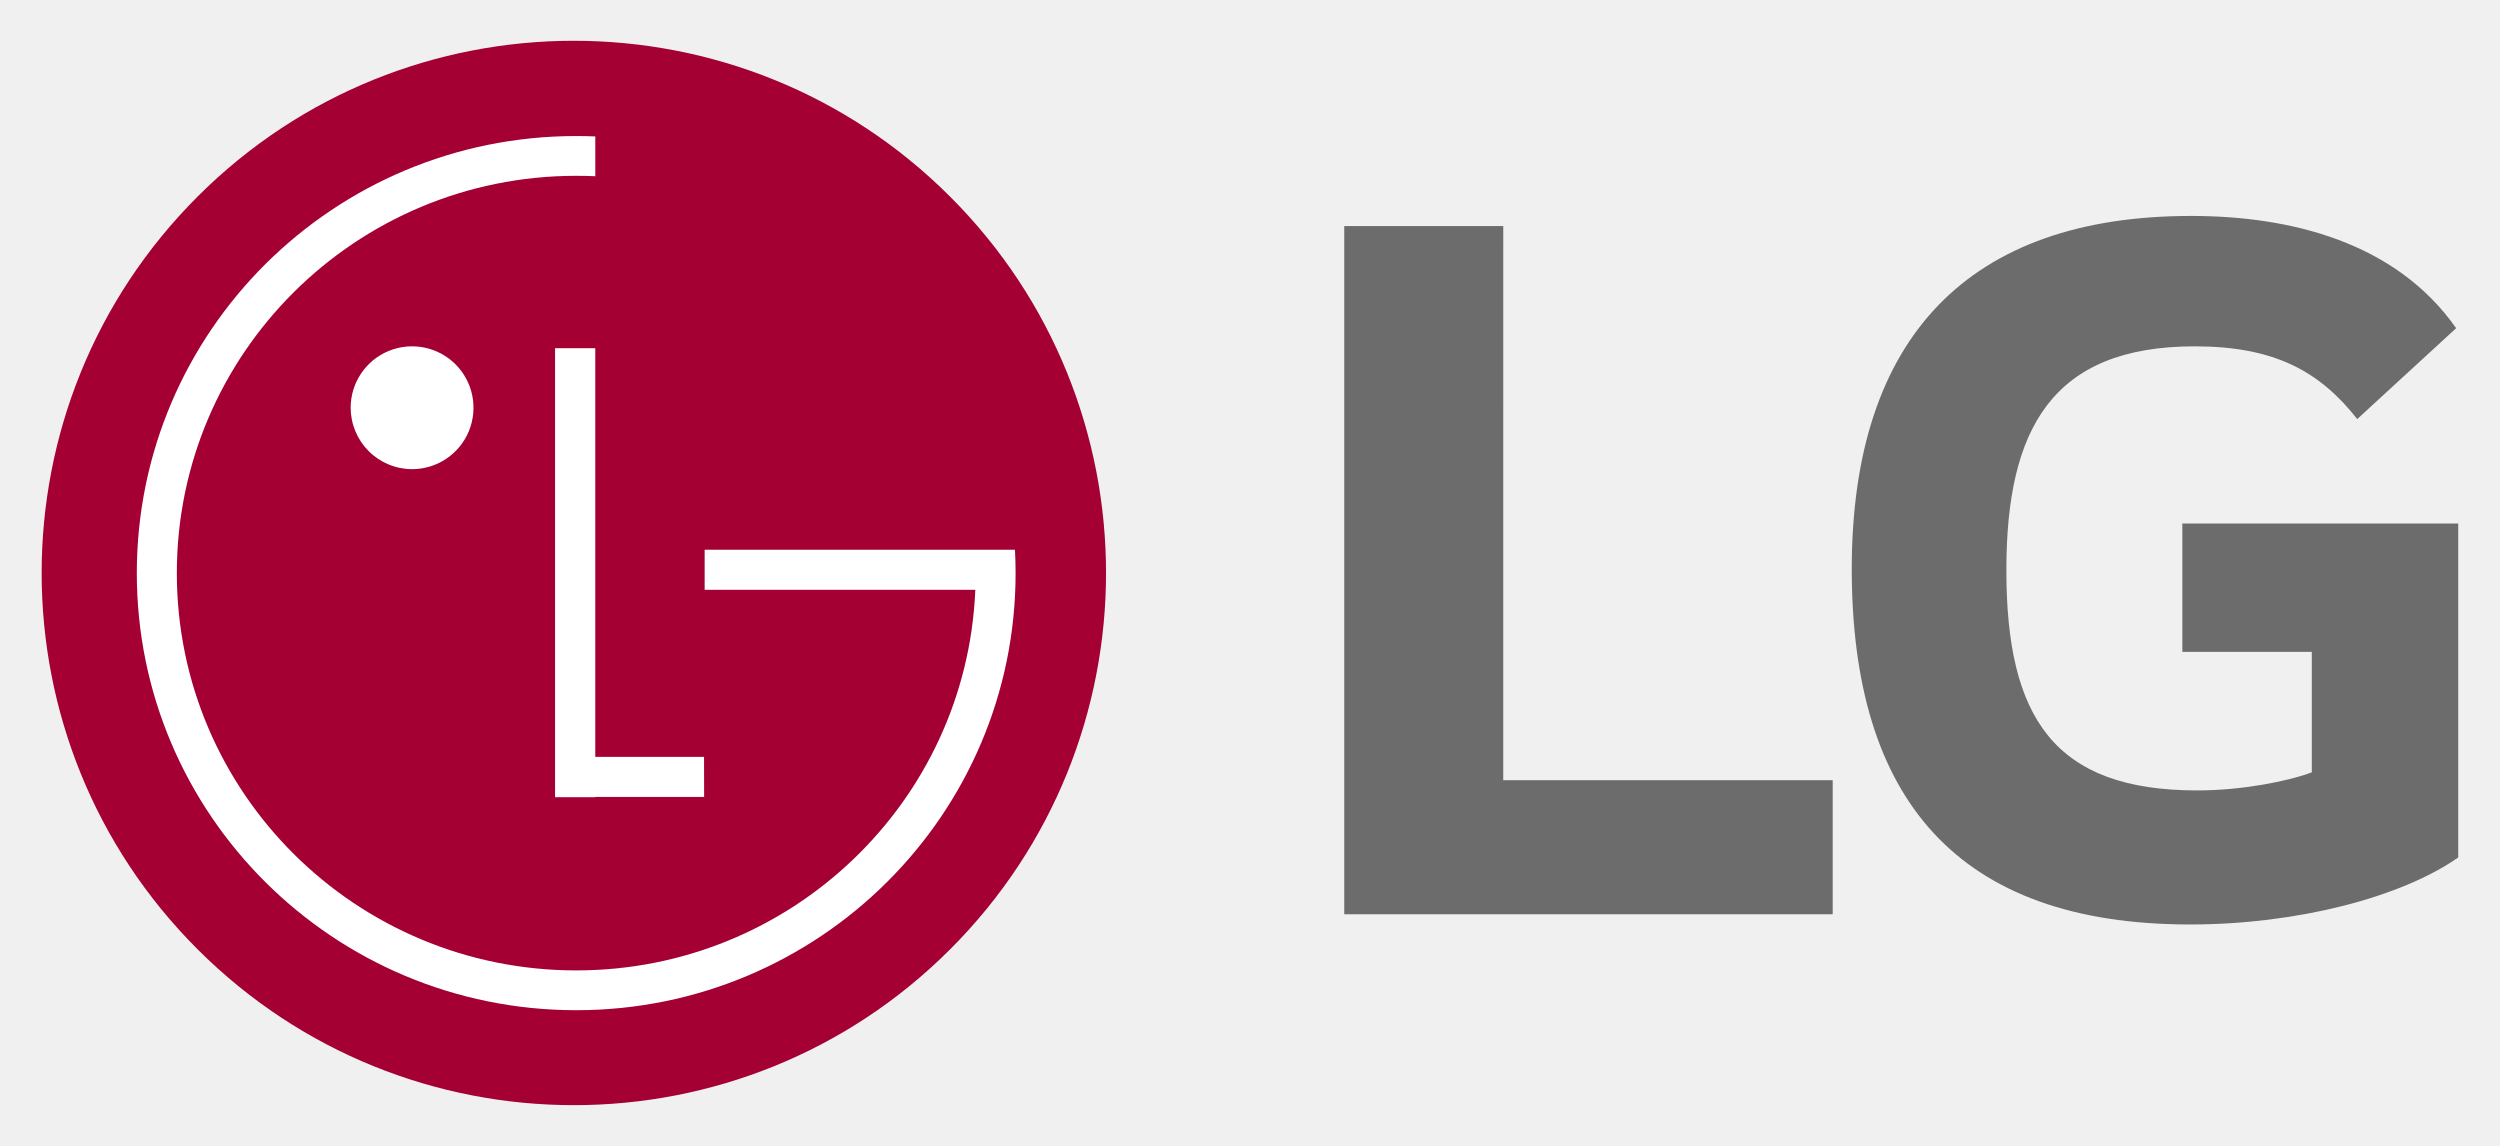
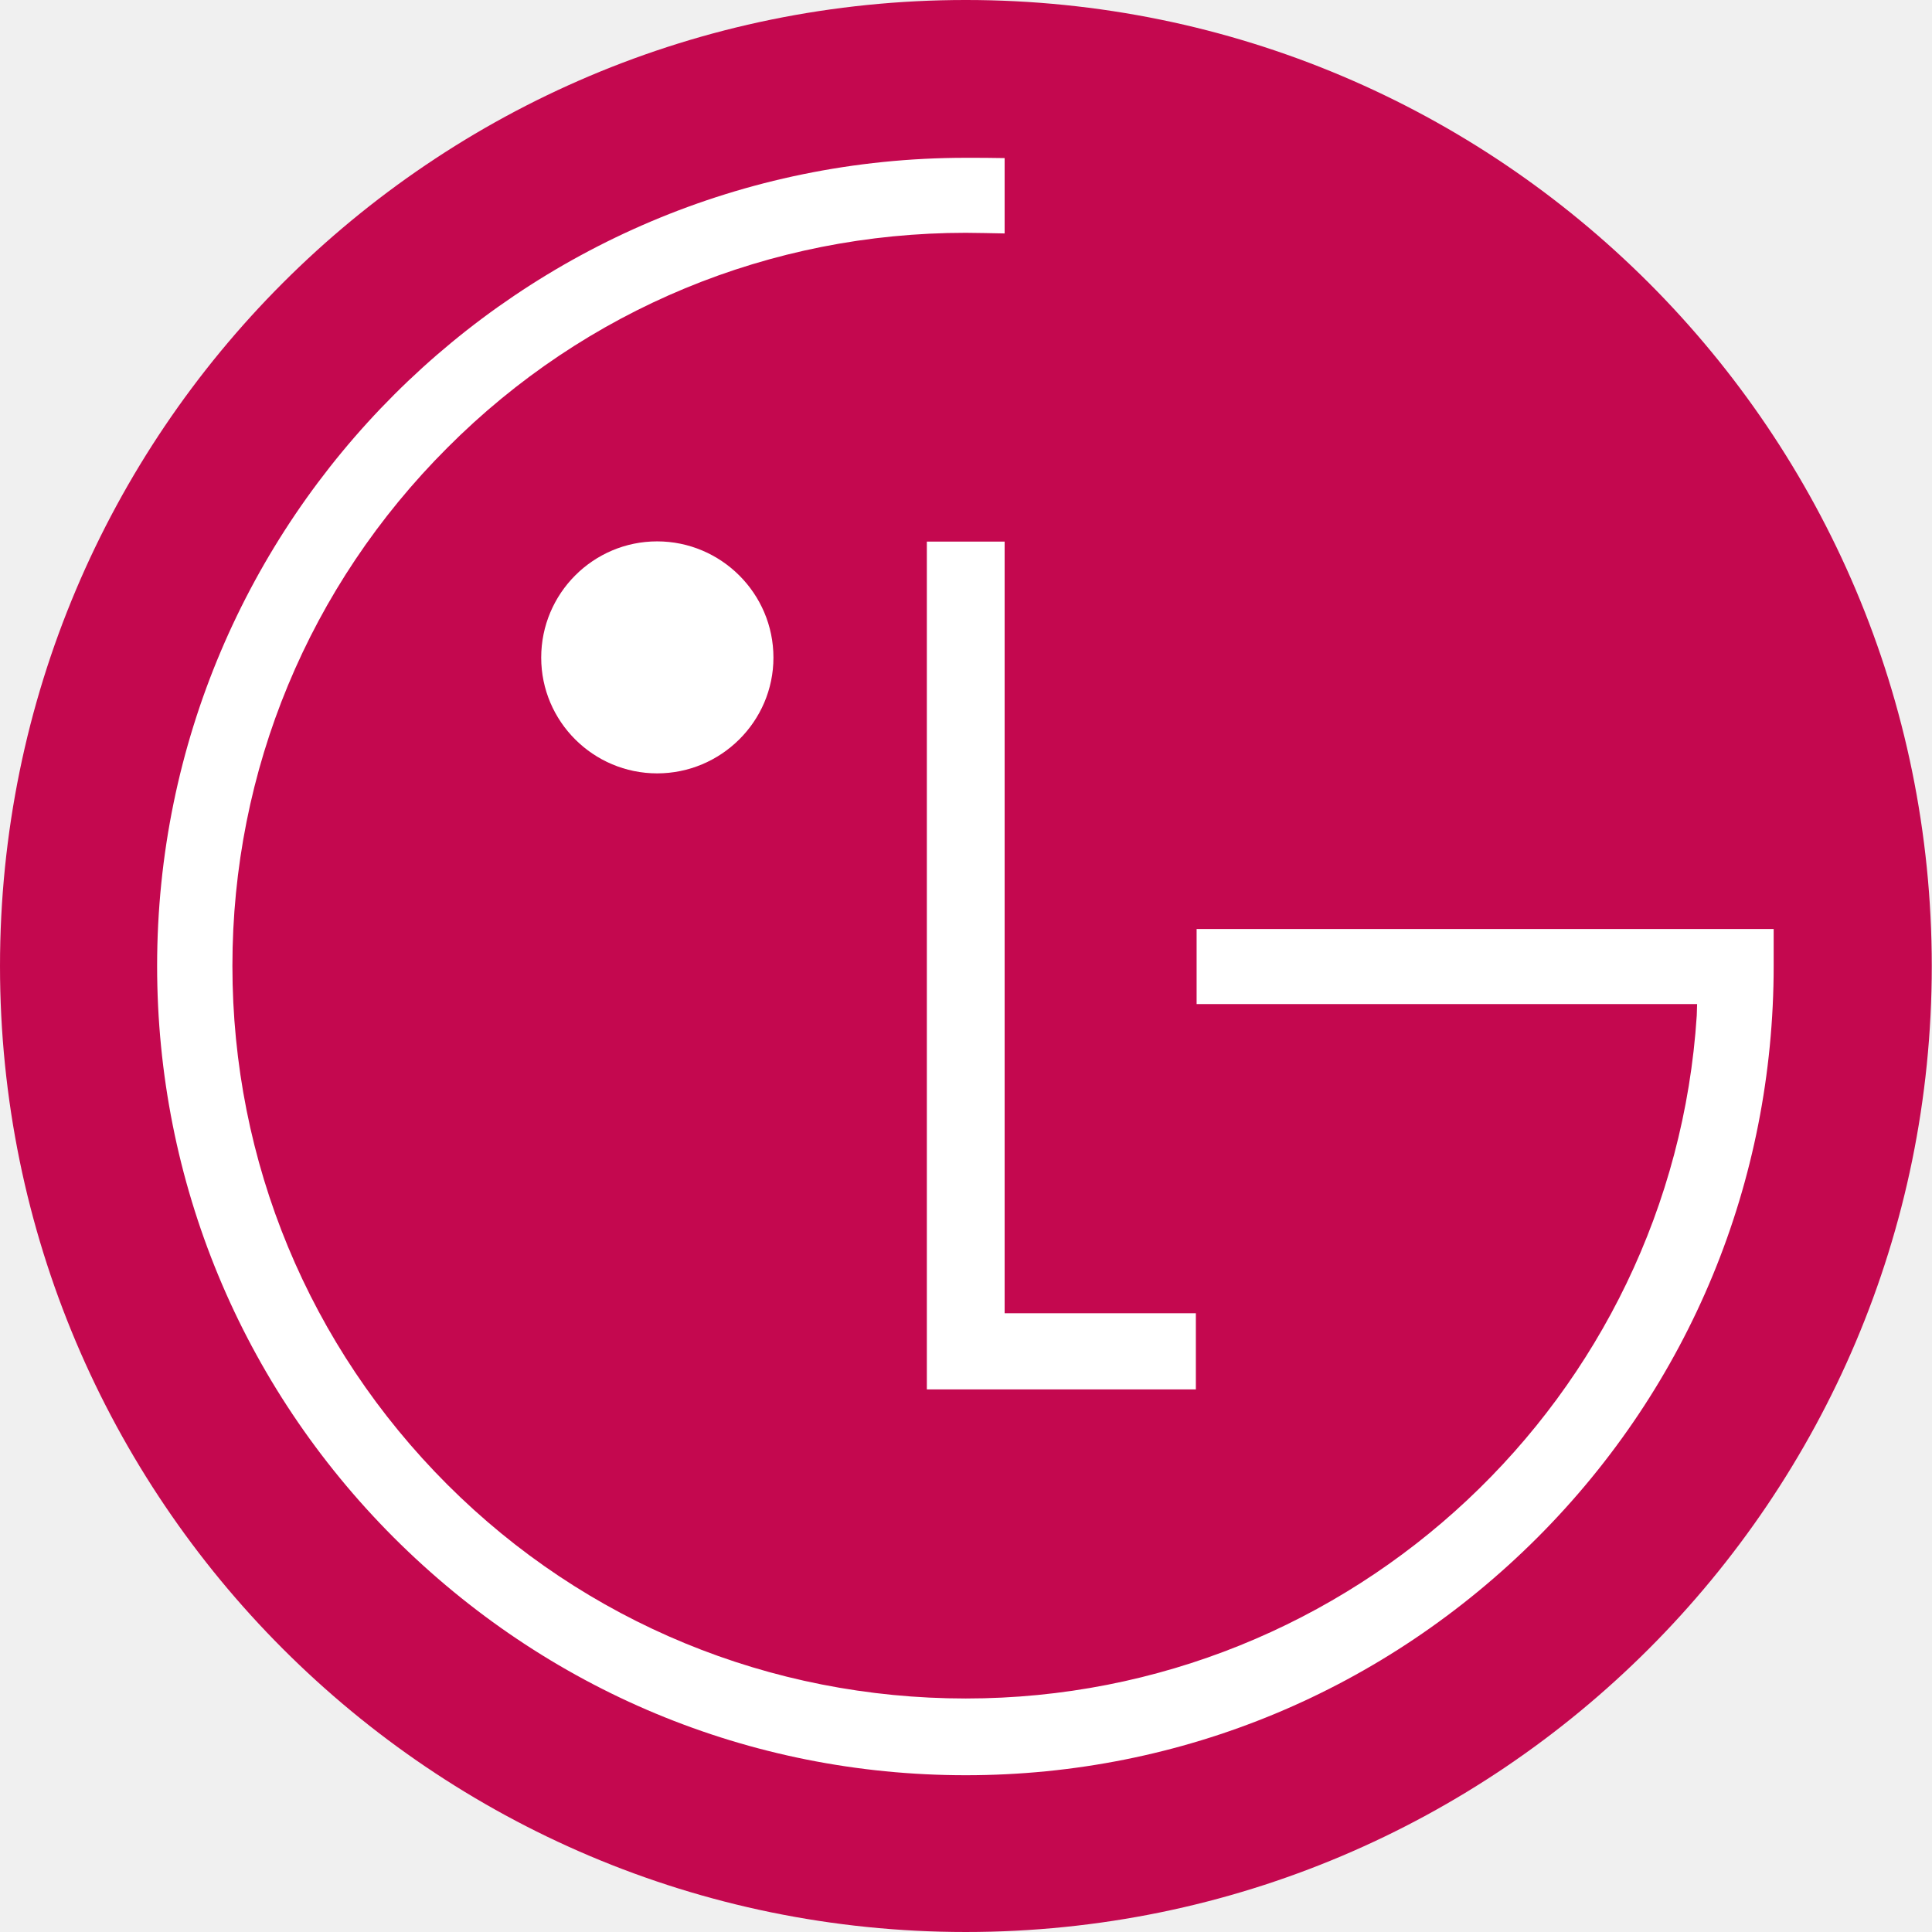
- <svg xmlns="http://www.w3.org/2000/svg" width="600" height="275" version="1.1">
-   <path d="m523.76 156.45h31.071v28.903c-5.702 2.175-16.894 4.35-27.504 4.35-34.368 0-45.797-17.446-45.797-52.874 0-33.811 10.881-53.708 45.216-53.708 19.135 0 29.991 6.004 38.99 17.453l23.741-21.811c-14.497-20.672-39.8-26.937-63.557-26.937-53.413-0.021-81.498 29.113-81.498 84.721 0 55.332 25.377 85.327 81.212 85.327 25.639 0 50.697-6.526 64.343-16.09v-80.138h-66.216zm-162.98 30.804h79.071v32.166h-117.23v-165.17h38.162z" fill="#6b6c6b" />
-   <path d="m228.04 227.83c49.881-49.881 49.878-130.76-0.005-180.63-49.883-49.879-130.76-49.885-180.63-0.005-49.881 49.88-49.878 130.76 0.005 180.63 49.882 49.883 130.76 49.885 180.63 0.006z" fill="#a50034" />
-   <path d="m98.971 112.6c2.912-0.014 5.755-0.891 8.17-2.52 2.414-1.628 4.293-3.935 5.397-6.63 1.105-2.695 1.387-5.657 0.81-8.511-0.578-2.855-1.987-5.475-4.051-7.529-2.065-2.054-4.692-3.451-7.549-4.014-2.857-0.563-5.817-0.267-8.507 0.851-2.69 1.118-4.988 3.007-6.604 5.431-1.617 2.422-2.479 5.269-2.479 8.182 0.004 1.94 0.391 3.861 1.138 5.652 0.748 1.792 1.84 3.418 3.215 4.787 1.376 1.369 3.008 2.453 4.802 3.191 1.795 0.739 3.717 1.116 5.658 1.111zm135.1 28.96h-64.955v-9.622h74.475c0.101 1.864 0.152 3.726 0.152 5.612 0 57.936-47.218 104.9-105.45 104.9-58.234 0-105.46-46.935-105.46-104.9 0-57.96 47.211-104.9 105.45-104.9 1.537 0 3.067 0.031 4.59 0.094v9.55c-1.522-0.068-3.047-0.101-4.576-0.101-52.931 0-95.856 42.694-95.856 95.348 0 52.655 42.919 95.357 95.856 95.357 51.482 0 93.54-40.395 95.766-91.07zm-65.103 40.085h-26.104v-98.073h-9.651v107.76h9.673v-0.065h26.104z" fill="#fff" />
+ <svg xmlns="http://www.w3.org/2000/svg" width="235.825" height="235.853" id="svg2" version="1.0">
+   <defs id="defs4">
+     <clipPath id="clipPath2520" clipPathUnits="userSpaceOnUse">
+       <path id="path2522" d="m 0.06,651 476.04,0 0,-651 -476.04,0 0,651 z" />
+     </clipPath>
+     <clipPath id="clipPath2512" clipPathUnits="userSpaceOnUse">
+       <path id="path2514" d="M 0,651 476,651 476,0 0,0 0,651 z" />
+     </clipPath>
+     <clipPath id="clipPath2492" clipPathUnits="userSpaceOnUse">
+       <path id="path2494" d="m 0.06,651 476.04,0 0,-651 -476.04,0 0,651 z" />
+     </clipPath>
+     <clipPath id="clipPath2484" clipPathUnits="userSpaceOnUse">
+       <path id="path2486" d="M 0,651 476,651 476,0 0,0 0,651 z" />
+     </clipPath>
+     <clipPath id="clipPath2476" clipPathUnits="userSpaceOnUse">
+       <path id="path2478" clip-rule="evenodd" d="m 175.88,289.32 88.67,0 0,-54.56 -88.67,0 0,54.56 z" />
+     </clipPath>
+     <clipPath id="clipPath2452" clipPathUnits="userSpaceOnUse">
+       <path id="path2454" d="m 0.06,651 476.04,0 0,-651 -476.04,0 0,651 z" />
+     </clipPath>
+     <clipPath id="clipPath2444" clipPathUnits="userSpaceOnUse">
+       <path id="path2446" d="M 0,651 476,651 476,0 0,0 0,651 z" />
+     </clipPath>
+     <clipPath id="clipPath2436" clipPathUnits="userSpaceOnUse">
+       <path id="path2438" clip-rule="evenodd" d="m 260.55,378.32 115.05,0 0,-22.42 -115.05,0 0,22.42 z" />
+     </clipPath>
+     <clipPath id="clipPath2426" clipPathUnits="userSpaceOnUse">
+       <path id="path2428" d="m 0.06,651 476.04,0 0,-651 -476.04,0 0,651 z" />
+     </clipPath>
+     <clipPath id="clipPath2418" clipPathUnits="userSpaceOnUse">
+       <path id="path2420" d="M 0,651 476,651 476,0 0,0 0,651 z" />
+     </clipPath>
+   </defs>
+   <g id="layer1" transform="translate(-71.75648,-167.0686)">
+     <g clip-path="url(#clipPath2492)" id="g2490" transform="matrix(7.059355,0,0,-7.059355,-1219.95,2145.523)">
+       <path id="path2496" style="fill:#c4084f;fill-opacity:1;fill-rule:nonzero;stroke:none" d="m 199.679,246.85 c 9.226,0 16.705,7.491 16.705,16.703 0,9.229 -7.479,16.707 -16.705,16.707 -9.225,0 -16.701,-7.478 -16.701,-16.707 0,-9.212 7.476,-16.703 16.701,-16.703" />
+       <path id="path2498" style="fill:#ffffff;fill-opacity:1;fill-rule:nonzero;stroke:none" d="m 199.006,270.894 0,-14.661 4.652,0 0,1.317 -3.307,0 0,13.344 -1.345,0" />
+       <path id="path2500" style="fill:#ffffff;fill-opacity:1;fill-rule:nonzero;stroke:none" d="m 194.342,266.886 c 1.103,0 2.011,0.896 2.011,2.002 0,1.112 -0.908,2.01 -2.011,2.01 -1.103,0 -2.005,-0.898 -2.005,-2.01 0,-1.106 0.902,-2.002 2.005,-2.002" />
+       <path id="path2502" style="fill:#ffffff;fill-opacity:1;fill-rule:nonzero;stroke:none" d="m 200.351,277.526 c -0.183,0.005 -0.5,0.005 -0.672,0.005 -7.711,0 -13.984,-6.26 -13.984,-13.975 0,-3.731 1.458,-7.246 4.091,-9.883 2.646,-2.643 6.149,-4.112 9.893,-4.112 3.736,0 7.244,1.469 9.888,4.112 2.633,2.637 4.083,6.152 4.083,9.883 l 0,0.639 -9.979,0 0,-1.298 8.655,0 c 0,-0.026 -0.006,-0.169 -0.006,-0.198 -0.426,-6.601 -5.948,-11.811 -12.641,-11.811 -3.38,0 -6.576,1.312 -8.965,3.699 -2.392,2.392 -3.717,5.583 -3.717,8.97 0,3.384 1.325,6.569 3.717,8.96 2.389,2.397 5.585,3.717 8.965,3.717 0.15,0 0.506,-0.008 0.672,-0.011 l 0,1.303" />
+     </g>
+   </g>
</svg>
